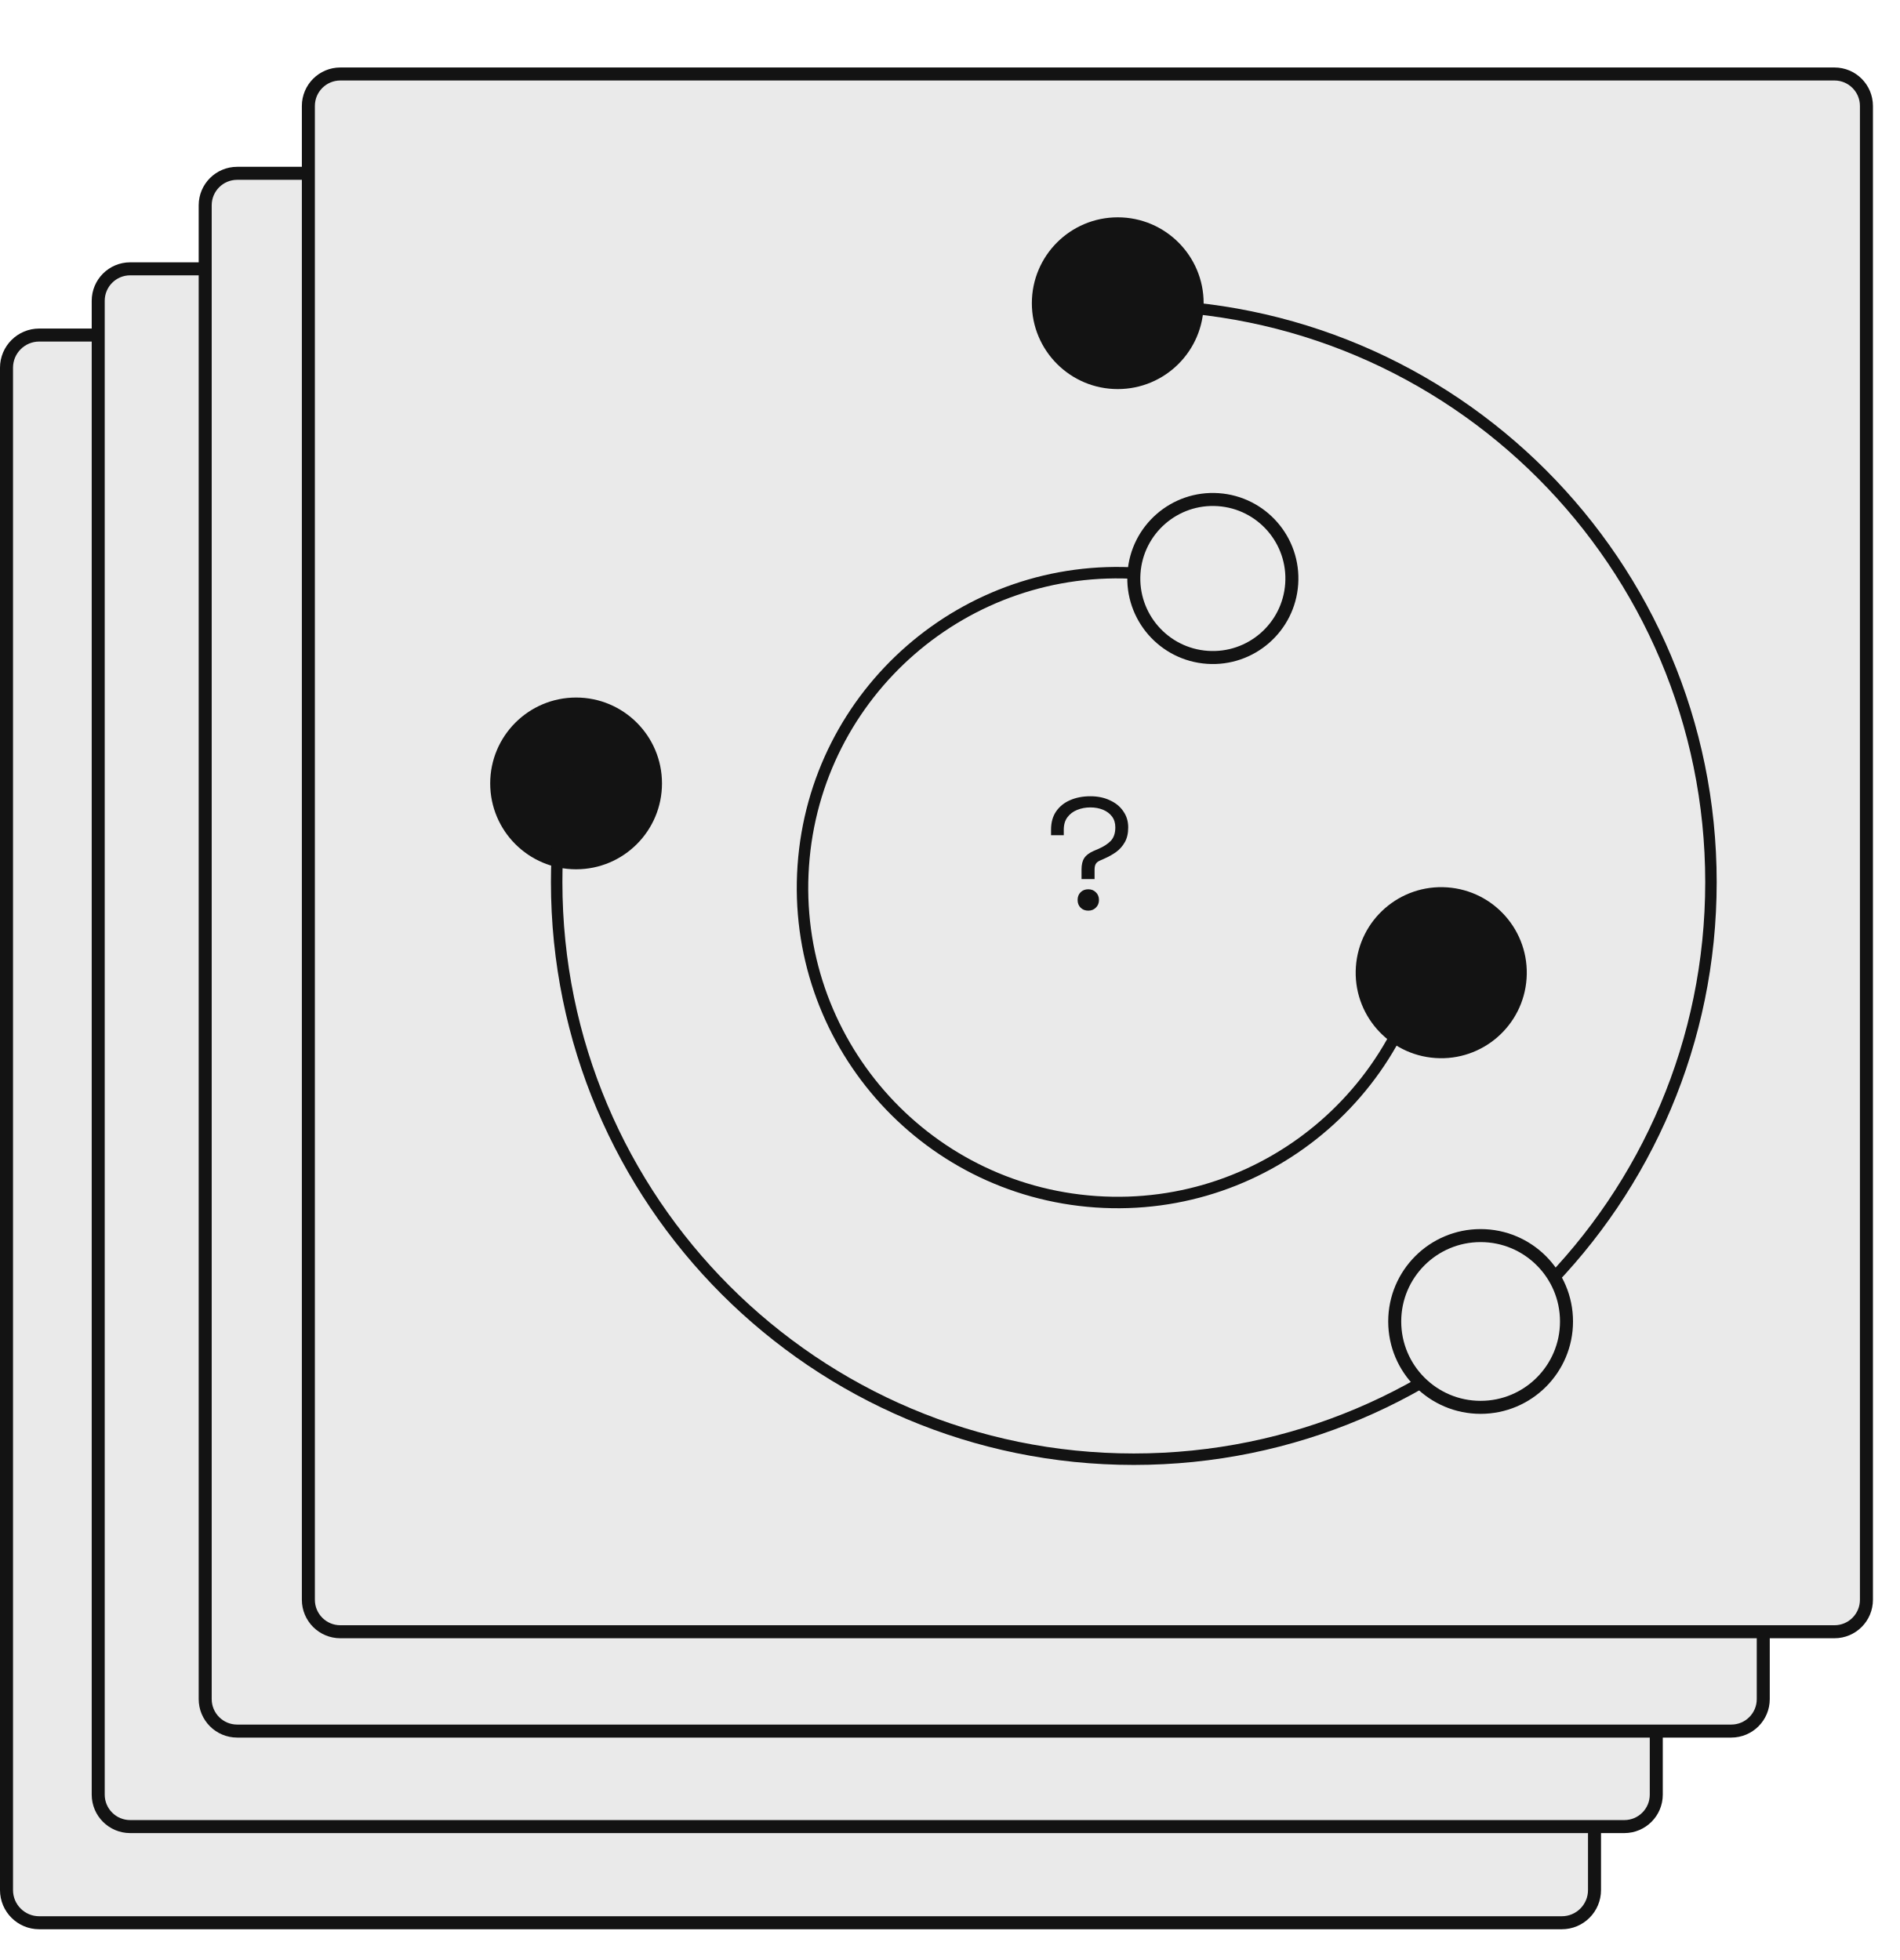
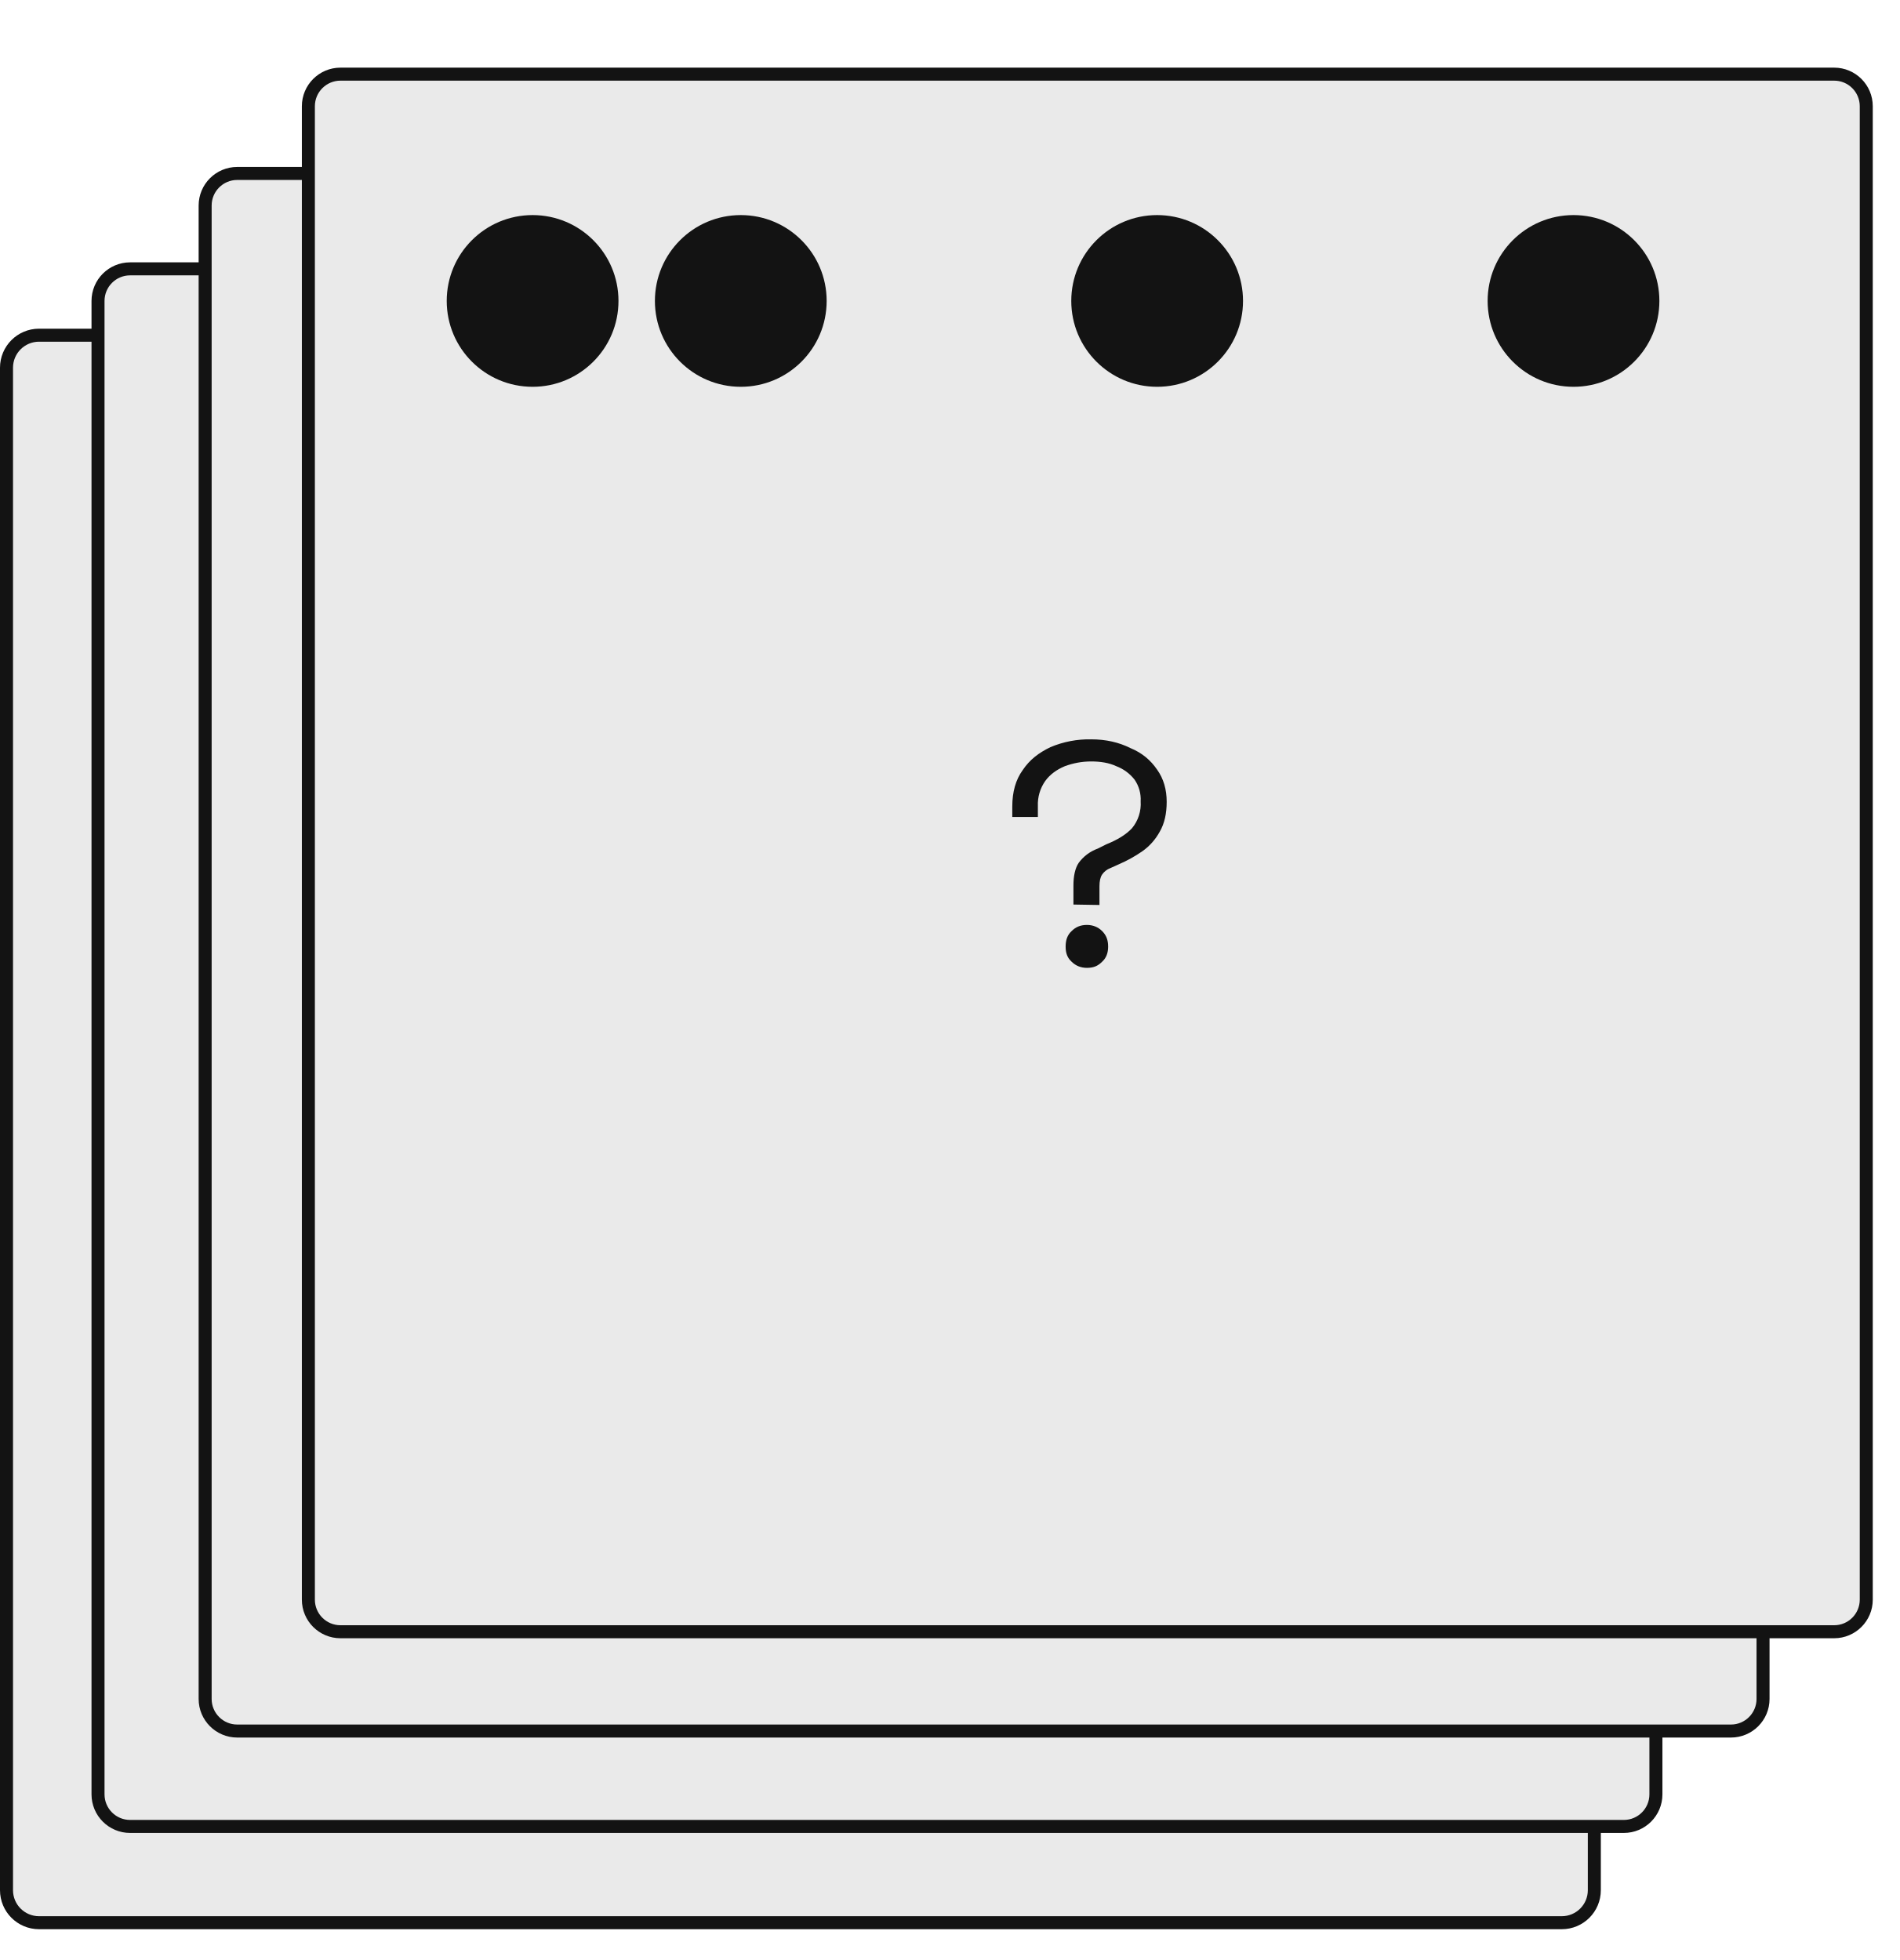
- <svg xmlns="http://www.w3.org/2000/svg" width="438" height="452" viewBox="0 0 438 452" fill="none">
-   <rect x="1.5" y="77.267" width="366.143" height="366.143" rx="7.54" fill="#EAEAEA" />
-   <path d="M185.888 274.271C184.115 274.271 182.527 273.926 181.124 273.237C179.745 272.523 178.65 271.514 177.837 270.209C177.05 268.904 176.656 267.353 176.656 265.556V256.545C176.656 254.6 177.037 252.95 177.801 251.596C178.564 250.242 179.635 249.208 181.013 248.494C182.417 247.756 184.079 247.386 185.999 247.386C187.895 247.386 189.507 247.731 190.837 248.42C192.191 249.085 193.212 250.008 193.902 251.19C194.616 252.347 194.973 253.689 194.973 255.215H191.944C191.944 253.689 191.452 252.458 190.467 251.522C189.483 250.562 187.993 250.082 185.999 250.082C183.98 250.082 182.417 250.636 181.309 251.744C180.201 252.827 179.647 254.329 179.647 256.249V259.832H180.164C180.607 259.093 181.346 258.416 182.38 257.8C183.414 257.16 184.854 256.84 186.701 256.84C188.252 256.84 189.667 257.185 190.947 257.874C192.228 258.564 193.249 259.536 194.013 260.792C194.776 262.047 195.157 263.537 195.157 265.26V265.703C195.157 267.451 194.751 268.965 193.939 270.246C193.151 271.526 192.055 272.523 190.652 273.237C189.249 273.926 187.661 274.271 185.888 274.271ZM185.888 271.575C187.759 271.575 189.273 271.046 190.43 269.987C191.587 268.928 192.166 267.488 192.166 265.666V265.371C192.166 264.14 191.895 263.081 191.354 262.195C190.837 261.309 190.11 260.619 189.175 260.127C188.239 259.61 187.144 259.351 185.888 259.351C184.657 259.351 183.574 259.61 182.638 260.127C181.703 260.619 180.964 261.309 180.423 262.195C179.905 263.081 179.647 264.14 179.647 265.371V265.666C179.647 267.488 180.226 268.928 181.383 269.987C182.54 271.046 184.042 271.575 185.888 271.575Z" fill="#131313" />
-   <rect x="1.5" y="77.267" width="366.143" height="366.143" rx="7.54" stroke="#131313" stroke-width="3" />
-   <circle cx="63.425" cy="244.04" r="20.184" fill="#131313" />
-   <circle cx="190.71" cy="131.172" r="20.184" fill="#131313" />
-   <path fill-rule="evenodd" clip-rule="evenodd" d="M69.142 230.277C67.526 228.271 65.976 226.16 64.499 223.95C59.967 237.56 57.513 252.119 57.513 267.251C57.513 342.898 118.837 404.222 194.484 404.222C270.131 404.222 331.455 342.898 331.455 267.251C331.455 191.604 270.131 130.28 194.484 130.28C189.788 130.28 185.147 130.517 180.573 130.978C180.968 133.035 181.316 135.12 181.617 137.229C185.85 136.815 190.142 136.603 194.484 136.603C266.639 136.603 325.132 195.096 325.132 267.251C325.132 339.406 266.639 397.899 194.484 397.899C122.329 397.899 63.836 339.406 63.836 267.251C63.836 254.41 65.689 242.001 69.142 230.277Z" fill="#131313" />
-   <circle cx="275.979" cy="370.501" r="20.184" fill="#EAEAEA" stroke="#131313" stroke-width="4.558" />
-   <path d="M264.49 273.613C261.68 314.395 226.343 345.177 185.561 342.367C144.78 339.558 113.997 304.22 116.807 263.439C119.616 222.657 154.954 191.875 195.736 194.684" stroke="#131313" stroke-width="6.368" />
-   <circle cx="266.726" cy="288.526" r="20.103" transform="rotate(3.94112 266.726 288.526)" fill="#131313" />
-   <circle cx="213.057" cy="195.877" r="17.387" transform="rotate(3.94112 213.057 195.877)" fill="#EAEAEA" stroke="#131313" stroke-width="5.433" />
-   <rect x="22.645" y="61.994" width="359.239" height="359.239" rx="7.371" fill="#EAEAEA" />
-   <path d="M200.91 247.655V245.445C200.91 244.334 201.116 243.464 201.526 242.836C201.937 242.183 202.662 241.628 203.701 241.169L204.715 240.734C205.972 240.202 206.95 239.574 207.651 238.849C208.351 238.101 208.702 237.062 208.702 235.733C208.702 234.742 208.448 233.909 207.941 233.232C207.433 232.556 206.745 232.037 205.875 231.674C205.005 231.312 204.027 231.131 202.94 231.131C201.853 231.131 200.838 231.324 199.896 231.71C198.978 232.073 198.229 232.641 197.649 233.414C197.093 234.163 196.815 235.117 196.815 236.277V237.545H193.88V236.277C193.88 234.61 194.267 233.208 195.04 232.073C195.837 230.913 196.912 230.043 198.265 229.464C199.642 228.86 201.2 228.558 202.94 228.558C204.655 228.558 206.165 228.872 207.47 229.5C208.798 230.104 209.825 230.949 210.55 232.037C211.299 233.1 211.673 234.332 211.673 235.733C211.673 237.11 211.407 238.258 210.876 239.176C210.369 240.07 209.704 240.818 208.883 241.422C208.061 242.002 207.155 242.51 206.165 242.944L205.187 243.379C204.727 243.573 204.401 243.826 204.208 244.14C204.015 244.454 203.918 244.901 203.918 245.481V247.655H200.91ZM202.469 254.939C201.744 254.939 201.152 254.71 200.693 254.251C200.234 253.792 200.004 253.2 200.004 252.475C200.004 251.75 200.234 251.159 200.693 250.7C201.152 250.241 201.744 250.011 202.469 250.011C203.169 250.011 203.749 250.241 204.208 250.7C204.691 251.159 204.933 251.75 204.933 252.475C204.933 253.2 204.691 253.792 204.208 254.251C203.749 254.71 203.169 254.939 202.469 254.939Z" fill="#131313" />
-   <rect x="22.645" y="61.994" width="359.239" height="359.239" rx="7.371" stroke="#131313" stroke-width="3" />
-   <circle cx="83.376" cy="225.597" r="19.805" fill="#131313" />
-   <circle cx="208.265" cy="114.853" r="19.805" fill="#131313" />
-   <path fill-rule="evenodd" clip-rule="evenodd" d="M88.985 212.093C87.4 210.125 85.879 208.053 84.43 205.885C79.983 219.239 77.576 233.524 77.576 248.371C77.576 322.594 137.745 382.764 211.968 382.764C286.191 382.764 346.361 322.594 346.361 248.371C346.361 174.148 286.191 113.979 211.968 113.979C207.361 113.979 202.807 114.21 198.319 114.663C198.706 116.682 199.048 118.727 199.343 120.796C203.496 120.39 207.708 120.183 211.968 120.183C282.765 120.183 340.157 177.575 340.157 248.371C340.157 319.168 282.765 376.56 211.968 376.56C141.172 376.56 83.78 319.168 83.78 248.371C83.78 235.771 85.598 223.596 88.985 212.093Z" fill="#131313" />
-   <circle cx="291.929" cy="349.677" r="19.805" fill="#EAEAEA" stroke="#131313" stroke-width="4.472" />
-   <path d="M280.656 254.613C277.899 294.627 243.227 324.829 203.213 322.073C163.199 319.316 132.996 284.644 135.753 244.63C138.51 204.616 173.182 174.413 213.196 177.17" stroke="#131313" stroke-width="6.249" />
-   <circle cx="282.85" cy="269.245" r="19.725" transform="rotate(3.94112 282.85 269.245)" fill="#131313" />
-   <circle cx="230.191" cy="178.341" r="17.06" transform="rotate(3.94112 230.191 178.341)" fill="#EAEAEA" stroke="#131313" stroke-width="5.331" />
-   <rect x="47.312" y="39.968" width="359.239" height="359.239" rx="7.371" fill="#EAEAEA" />
-   <path d="M225.578 225.63V223.419C225.578 222.308 225.784 221.438 226.194 220.81C226.605 220.158 227.33 219.602 228.369 219.143L229.383 218.708C230.64 218.177 231.618 217.548 232.319 216.824C233.019 216.075 233.37 215.036 233.37 213.707C233.37 212.717 233.116 211.883 232.609 211.207C232.101 210.53 231.413 210.011 230.543 209.648C229.673 209.286 228.695 209.105 227.608 209.105C226.521 209.105 225.506 209.298 224.564 209.685C223.646 210.047 222.897 210.615 222.317 211.388C221.761 212.137 221.483 213.091 221.483 214.251V215.519H218.548V214.251C218.548 212.584 218.935 211.182 219.708 210.047C220.505 208.887 221.58 208.018 222.933 207.438C224.31 206.834 225.868 206.532 227.608 206.532C229.323 206.532 230.833 206.846 232.138 207.474C233.466 208.078 234.493 208.924 235.218 210.011C235.967 211.074 236.341 212.306 236.341 213.707C236.341 215.084 236.075 216.232 235.544 217.15C235.037 218.044 234.372 218.793 233.551 219.397C232.729 219.976 231.823 220.484 230.833 220.919L229.854 221.353C229.395 221.547 229.069 221.8 228.876 222.114C228.683 222.429 228.586 222.875 228.586 223.455V225.63H225.578ZM227.137 232.914C226.412 232.914 225.82 232.684 225.361 232.225C224.902 231.766 224.672 231.174 224.672 230.449C224.672 229.725 224.902 229.133 225.361 228.674C225.82 228.215 226.412 227.985 227.137 227.985C227.837 227.985 228.417 228.215 228.876 228.674C229.359 229.133 229.601 229.725 229.601 230.449C229.601 231.174 229.359 231.766 228.876 232.225C228.417 232.684 227.837 232.914 227.137 232.914Z" fill="#131313" />
-   <rect x="47.312" y="39.968" width="359.239" height="359.239" rx="7.371" stroke="#131313" stroke-width="3" />
-   <circle cx="108.044" cy="203.572" r="19.805" fill="#131313" />
-   <circle cx="232.933" cy="92.828" r="19.805" fill="#131313" />
-   <path fill-rule="evenodd" clip-rule="evenodd" d="M113.653 190.068C112.067 188.1 110.547 186.028 109.098 183.86C104.651 197.213 102.244 211.498 102.244 226.346C102.244 300.569 162.413 360.738 236.636 360.738C310.859 360.738 371.029 300.569 371.029 226.346C371.029 152.123 310.859 91.953 236.636 91.953C232.029 91.953 227.475 92.185 222.987 92.638C223.374 94.656 223.716 96.702 224.011 98.771C228.164 98.365 232.376 98.157 236.636 98.157C307.433 98.157 364.825 155.549 364.825 226.346C364.825 297.142 307.433 354.534 236.636 354.534C165.84 354.534 108.448 297.142 108.448 226.346C108.448 213.746 110.266 201.571 113.653 190.068Z" fill="#131313" />
-   <circle cx="316.597" cy="327.652" r="19.805" fill="#EAEAEA" stroke="#131313" stroke-width="4.472" />
-   <path d="M305.324 232.587C302.567 272.601 267.895 302.804 227.881 300.047C187.867 297.291 157.664 262.618 160.421 222.604C163.178 182.59 197.85 152.388 237.864 155.144" stroke="#131313" stroke-width="6.249" />
-   <circle cx="307.518" cy="247.22" r="19.725" transform="rotate(3.94112 307.518 247.22)" fill="#131313" />
-   <circle cx="254.859" cy="156.315" r="17.06" transform="rotate(3.94112 254.859 156.315)" fill="#EAEAEA" stroke="#131313" stroke-width="5.331" />
-   <rect x="71.1" y="17.062" width="359.239" height="359.239" rx="7.371" fill="#EAEAEA" />
-   <path d="M249.366 202.723V200.513C249.366 199.401 249.571 198.532 249.982 197.904C250.393 197.251 251.117 196.696 252.156 196.237L253.171 195.802C254.427 195.27 255.406 194.642 256.106 193.917C256.807 193.168 257.157 192.13 257.157 190.801C257.157 189.81 256.904 188.977 256.396 188.3C255.889 187.624 255.2 187.104 254.331 186.742C253.461 186.38 252.482 186.199 251.395 186.199C250.308 186.199 249.293 186.392 248.351 186.778C247.433 187.141 246.684 187.708 246.104 188.482C245.549 189.23 245.271 190.185 245.271 191.344V192.613H242.336V191.344C242.336 189.677 242.722 188.276 243.495 187.141C244.292 185.981 245.368 185.111 246.72 184.532C248.098 183.928 249.656 183.626 251.395 183.626C253.111 183.626 254.621 183.94 255.925 184.568C257.254 185.172 258.281 186.017 259.005 187.104C259.754 188.167 260.129 189.4 260.129 190.801C260.129 192.178 259.863 193.325 259.332 194.244C258.824 195.137 258.16 195.886 257.338 196.49C256.517 197.07 255.611 197.577 254.621 198.012L253.642 198.447C253.183 198.64 252.857 198.894 252.664 199.208C252.47 199.522 252.374 199.969 252.374 200.549V202.723H249.366ZM250.924 210.007C250.199 210.007 249.608 209.778 249.148 209.319C248.689 208.86 248.46 208.268 248.46 207.543C248.46 206.818 248.689 206.226 249.148 205.767C249.608 205.308 250.199 205.079 250.924 205.079C251.625 205.079 252.205 205.308 252.664 205.767C253.147 206.226 253.388 206.818 253.388 207.543C253.388 208.268 253.147 208.86 252.664 209.319C252.205 209.778 251.625 210.007 250.924 210.007Z" fill="#131313" />
-   <rect x="71.1" y="17.062" width="359.239" height="359.239" rx="7.371" stroke="#131313" stroke-width="3" />
-   <circle cx="132.828" cy="180.665" r="19.805" fill="#131313" />
-   <circle cx="257.717" cy="69.922" r="19.805" fill="#131313" />
-   <path fill-rule="evenodd" clip-rule="evenodd" d="M135.777 163.678C135.133 162.788 134.501 161.879 133.882 160.954C129.436 174.307 127.028 188.592 127.028 203.439C127.028 277.662 187.197 337.832 261.42 337.832C335.643 337.832 395.813 277.662 395.813 203.439C395.813 129.216 335.643 69.047 261.42 69.047C256.813 69.047 252.259 69.279 247.771 69.731C247.937 70.596 248.095 71.466 248.244 72.341C252.578 71.91 256.973 71.69 261.42 71.69C334.184 71.69 393.17 130.676 393.17 203.439C393.17 276.203 334.184 335.189 261.42 335.189C188.657 335.189 129.671 276.203 129.671 203.439C129.671 189.582 131.81 176.224 135.777 163.678Z" fill="#131313" />
-   <circle cx="341.381" cy="304.746" r="19.805" fill="#EAEAEA" stroke="#131313" stroke-width="3" />
-   <path d="M330.108 209.681C327.352 249.695 292.679 279.898 252.665 277.141C212.651 274.384 182.449 239.712 185.205 199.698C187.962 159.684 222.634 129.481 262.648 132.238" stroke="#131313" stroke-width="2.643" />
-   <circle cx="332.302" cy="224.314" r="19.725" transform="rotate(3.94112 332.302 224.314)" fill="#131313" />
-   <circle cx="279.643" cy="133.409" r="18.225" transform="rotate(3.94112 279.643 133.409)" fill="#EAEAEA" stroke="#131313" stroke-width="3" />
+ <svg xmlns="http://www.w3.org/2000/svg" width="438" height="452" fill="none">
+   <rect x="1.5" y="77.3" width="366.1" height="366.1" rx="7.5" fill="#EAEAEA" />
+   <path d="M185.9 274.3c-1.8 0-3.4-.4-4.8-1a8.3 8.3 0 0 1-3.3-3 8.8 8.8 0 0 1-1.1-4.7v-9c0-2 .3-3.7 1.1-5a7.7 7.7 0 0 1 3.2-3.1c1.4-.7 3-1.1 5-1.1 1.9 0 3.5.3 4.8 1a7 7 0 0 1 3.1 2.8c.7 1.1 1 2.5 1 4h-3c0-1.5-.4-2.7-1.4-3.7-1-1-2.5-1.4-4.5-1.4s-3.6.5-4.7 1.6a6 6 0 0 0-1.7 4.5v3.6h.6c.4-.7 1.1-1.4 2.2-2 1-.6 2.5-1 4.3-1 1.6 0 3 .4 4.2 1a8 8 0 0 1 4.3 7.5v.4c0 1.8-.4 3.3-1.3 4.5a8 8 0 0 1-3.2 3c-1.5.7-3 1-4.8 1Zm0-2.7c1.9 0 3.4-.6 4.5-1.6 1.2-1 1.8-2.5 1.8-4.3v-.3a6 6 0 0 0-.8-3.2 5.4 5.4 0 0 0-2.2-2c-1-.6-2-.8-3.3-.8-1.2 0-2.3.2-3.3.7-.9.5-1.6 1.2-2.2 2-.5 1-.8 2-.8 3.3v.3c0 1.8.6 3.2 1.8 4.3 1.1 1 2.6 1.6 4.5 1.6Z" fill="#131313" />
+   <rect x="1.5" y="77.3" width="366.1" height="366.1" rx="7.5" stroke="#131313" stroke-width="3" />
+   <circle cx="63.4" cy="244" r="20.2" fill="#131313" />
+   <circle cx="190.7" cy="131.2" r="20.2" fill="#131313" />
+   <path fill-rule="evenodd" clip-rule="evenodd" d="M69.1 230.3c-1.6-2-3.1-4.1-4.6-6.4a137 137 0 1 0 116-93c.5 2.1.8 4.2 1.1 6.3a130.6 130.6 0 1 1-112.5 93Z" fill="#131313" />
+   <circle cx="276" cy="370.5" r="20.2" fill="#EAEAEA" stroke="#131313" stroke-width="4.6" />
+   <path d="M264.5 273.6a74 74 0 1 1-68.8-79" stroke="#131313" stroke-width="6.4" />
+   <circle cx="266.7" cy="288.5" r="20.1" transform="rotate(4 266.7 288.5)" fill="#131313" />
+   <circle cx="213.1" cy="195.9" r="17.4" transform="rotate(4 213 195.9)" fill="#EAEAEA" stroke="#131313" stroke-width="5.4" />
+   <rect x="22.6" y="62" width="359.2" height="359.2" rx="7.4" fill="#EAEAEA" />
+   <path d="M201 247.7v-2.3c0-1 .1-2 .5-2.6.4-.6 1.2-1.2 2.2-1.6l1-.5a8.8 8.8 0 0 0 3-1.9c.7-.7 1-1.7 1-3a4 4 0 0 0-.8-2.6 4.9 4.9 0 0 0-2-1.5 8 8 0 0 0-6 0 5 5 0 0 0-2.3 1.7c-.5.8-.8 1.7-.8 2.9v1.2h-3v-1.2c0-1.7.5-3 1.2-4.2.8-1.2 2-2 3.3-2.6 1.3-.6 2.9-1 4.6-1 1.8 0 3.3.4 4.6 1 1.3.6 2.3 1.4 3 2.5.8 1.1 1.2 2.3 1.2 3.7 0 1.4-.3 2.6-.8 3.5-.5.9-1.2 1.6-2 2.2-.8.6-1.7 1.1-2.7 1.5l-1 .5a2 2 0 0 0-1 .7c-.2.4-.3.8-.3 1.4v2.2h-3Zm1.5 7.2c-.8 0-1.3-.2-1.8-.6-.5-.5-.7-1.1-.7-1.8 0-.8.2-1.3.7-1.8.5-.5 1-.7 1.8-.7.7 0 1.2.2 1.7.7.5.5.7 1 .7 1.8 0 .7-.2 1.3-.7 1.8-.5.4-1 .6-1.7.6Z" fill="#131313" />
+   <rect x="22.6" y="62" width="359.2" height="359.2" rx="7.4" stroke="#131313" stroke-width="3" />
+   <circle cx="83.4" cy="225.6" r="19.8" fill="#131313" />
+   <circle cx="208.3" cy="114.9" r="19.8" fill="#131313" />
+   <path fill-rule="evenodd" clip-rule="evenodd" d="M89 212c-1.6-1.9-3.1-4-4.6-6.1a134.4 134.4 0 1 0 113.9-91.2l1 6.1A128.2 128.2 0 1 1 89 212.1Z" fill="#131313" />
+   <circle cx="291.9" cy="349.7" r="19.8" fill="#EAEAEA" stroke="#131313" stroke-width="4.5" />
+   <path d="M280.7 254.6a72.6 72.6 0 1 1-67.5-77.4" stroke="#131313" stroke-width="6.2" />
+   <circle cx="282.9" cy="269.2" r="19.7" transform="rotate(4 282.9 269.2)" fill="#131313" />
+   <circle cx="230.2" cy="178.3" r="17.1" transform="rotate(4 230.2 178.3)" fill="#EAEAEA" stroke="#131313" stroke-width="5.3" />
+   <rect x="47.3" y="40" width="359.2" height="359.2" rx="7.4" fill="#EAEAEA" />
+   <path d="M225.6 225.6v-2.2c0-1 .2-2 .6-2.6.4-.6 1.1-1.2 2.2-1.7l1-.4a8.8 8.8 0 0 0 3-1.9c.6-.7 1-1.8 1-3a4 4 0 0 0-.8-2.6 4.8 4.8 0 0 0-2-1.6c-1-.3-2-.5-3-.5a8 8 0 0 0-3 .6 5 5 0 0 0-2.3 1.7c-.5.7-.8 1.7-.8 2.9v1.2h-3v-1.2c0-1.7.4-3.1 1.2-4.3.8-1.1 1.9-2 3.2-2.6 1.4-.6 3-.9 4.7-.9 1.7 0 3.2.3 4.5 1 1.4.6 2.4 1.4 3.1 2.5.8 1 1.1 2.3 1.1 3.7 0 1.4-.2 2.5-.8 3.5-.5.8-1.1 1.6-2 2.2-.8.6-1.7 1-2.7 1.5l-1 .5a2 2 0 0 0-1 .7l-.2 1.4v2.1h-3Zm1.5 7.3c-.7 0-1.3-.2-1.7-.7-.5-.4-.7-1-.7-1.8 0-.7.2-1.3.7-1.7.4-.5 1-.7 1.7-.7s1.3.2 1.8.7c.5.4.7 1 .7 1.7 0 .8-.2 1.4-.7 1.8-.5.5-1 .7-1.8.7Z" fill="#131313" />
+   <rect x="47.3" y="40" width="359.2" height="359.2" rx="7.4" stroke="#131313" stroke-width="3" />
+   <circle cx="108" cy="203.6" r="19.8" fill="#131313" />
+   <circle cx="232.9" cy="92.8" r="19.8" fill="#131313" />
+   <path fill-rule="evenodd" clip-rule="evenodd" d="M113.7 190c-1.6-1.9-3.2-4-4.6-6.1A134.4 134.4 0 1 0 223 92.7l1 6A128.2 128.2 0 1 1 113.6 190Z" fill="#131313" />
+   <circle cx="316.6" cy="327.7" r="19.8" fill="#EAEAEA" stroke="#131313" stroke-width="4.5" />
+   <path d="M305.3 232.6A72.6 72.6 0 1 1 238 155" stroke="#131313" stroke-width="6.2" />
+   <circle cx="307.5" cy="247.2" r="19.7" transform="rotate(4 307.5 247.2)" fill="#131313" />
+   <circle cx="254.9" cy="156.3" r="17.1" transform="rotate(4 254.9 156.3)" fill="#EAEAEA" stroke="#131313" stroke-width="5.3" />
+   <rect x="71.1" y="17.1" width="359.2" height="359.2" rx="7.4" fill="#EAEAEA" />
+   <path d="M247.5 208.6v-4.4c0-2.2.4-4 1.2-5.2a9.4 9.4 0 0 1 4.4-3.3l2-1c2.5-1 4.5-2.2 5.9-3.7a8.8 8.8 0 0 0 2-6.2 8 8 0 0 0-1.4-5 9.7 9.7 0 0 0-4.2-3.1c-1.7-.8-3.7-1.1-5.8-1.1-2.2 0-4.2.4-6.1 1.1-1.9.8-3.4 1.9-4.5 3.4a9.4 9.4 0 0 0-1.7 5.8v2.5h-5.9V186c0-3.4.8-6.2 2.4-8.4 1.6-2.4 3.7-4 6.4-5.3a23 23 0 0 1 9.4-1.8c3.4 0 6.4.7 9 2 2.7 1.1 4.7 2.8 6.2 5 1.5 2.1 2.2 4.6 2.2 7.4 0 2.7-.5 5-1.6 6.9-1 1.8-2.3 3.3-4 4.5a31 31 0 0 1-5.4 3l-2 .9a4 4 0 0 0-1.9 1.5c-.4.6-.6 1.5-.6 2.7v4.3zm3.1 14.6c-1.4 0-2.6-.5-3.5-1.4-1-.9-1.4-2-1.4-3.5s.4-2.7 1.4-3.6c.9-.9 2-1.4 3.5-1.4 1.4 0 2.6.5 3.5 1.4 1 1 1.4 2.1 1.4 3.6 0 1.4-.4 2.6-1.4 3.5-1 1-2 1.4-3.5 1.4z" fill="#131313" style="stroke-width:1" />
+   <rect x="71.1" y="17.1" width="359.2" height="359.2" rx="7.4" stroke="#131313" stroke-width="3" />
+   <circle cx="122.8" cy="69.4" r="19.8" fill="#131313" />
+   <circle cx="170.8" cy="69.4" r="19.8" fill="#131313" />
+   <circle cx="266.8" cy="69.4" r="19.8" fill="#131313" />
+   <circle cx="362.8" cy="69.4" r="19.8" fill="#131313" />
</svg>
